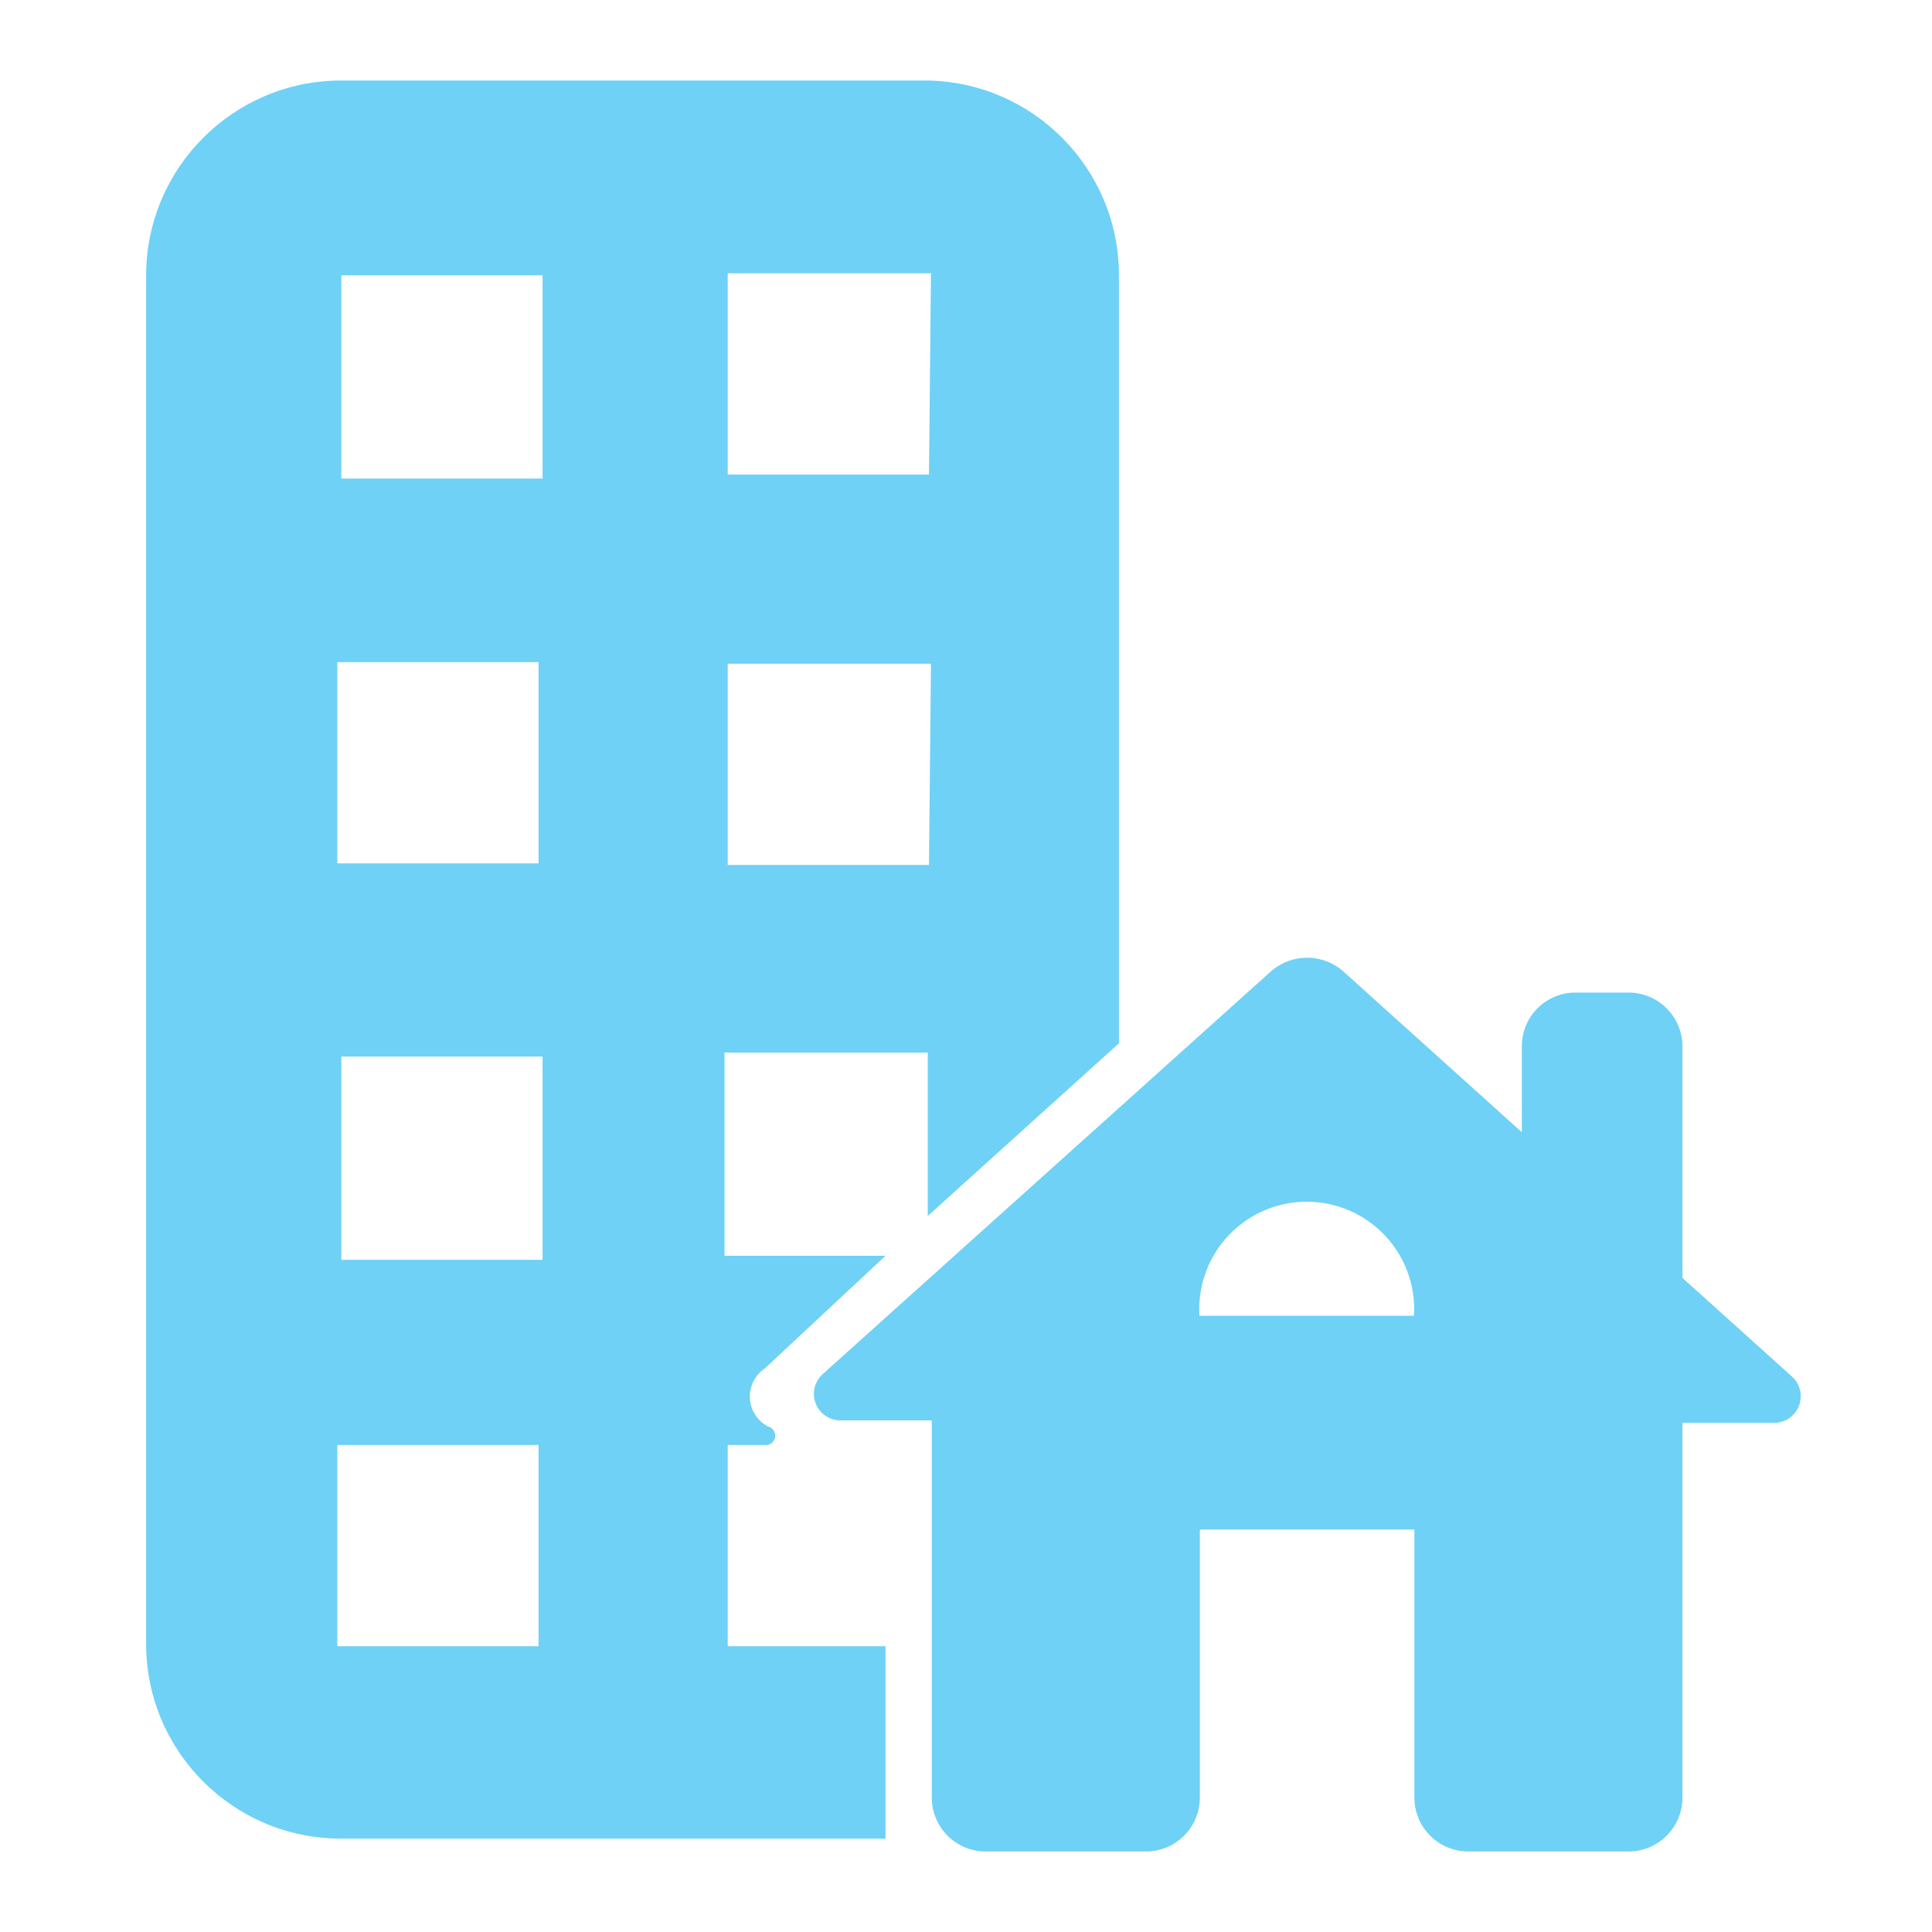
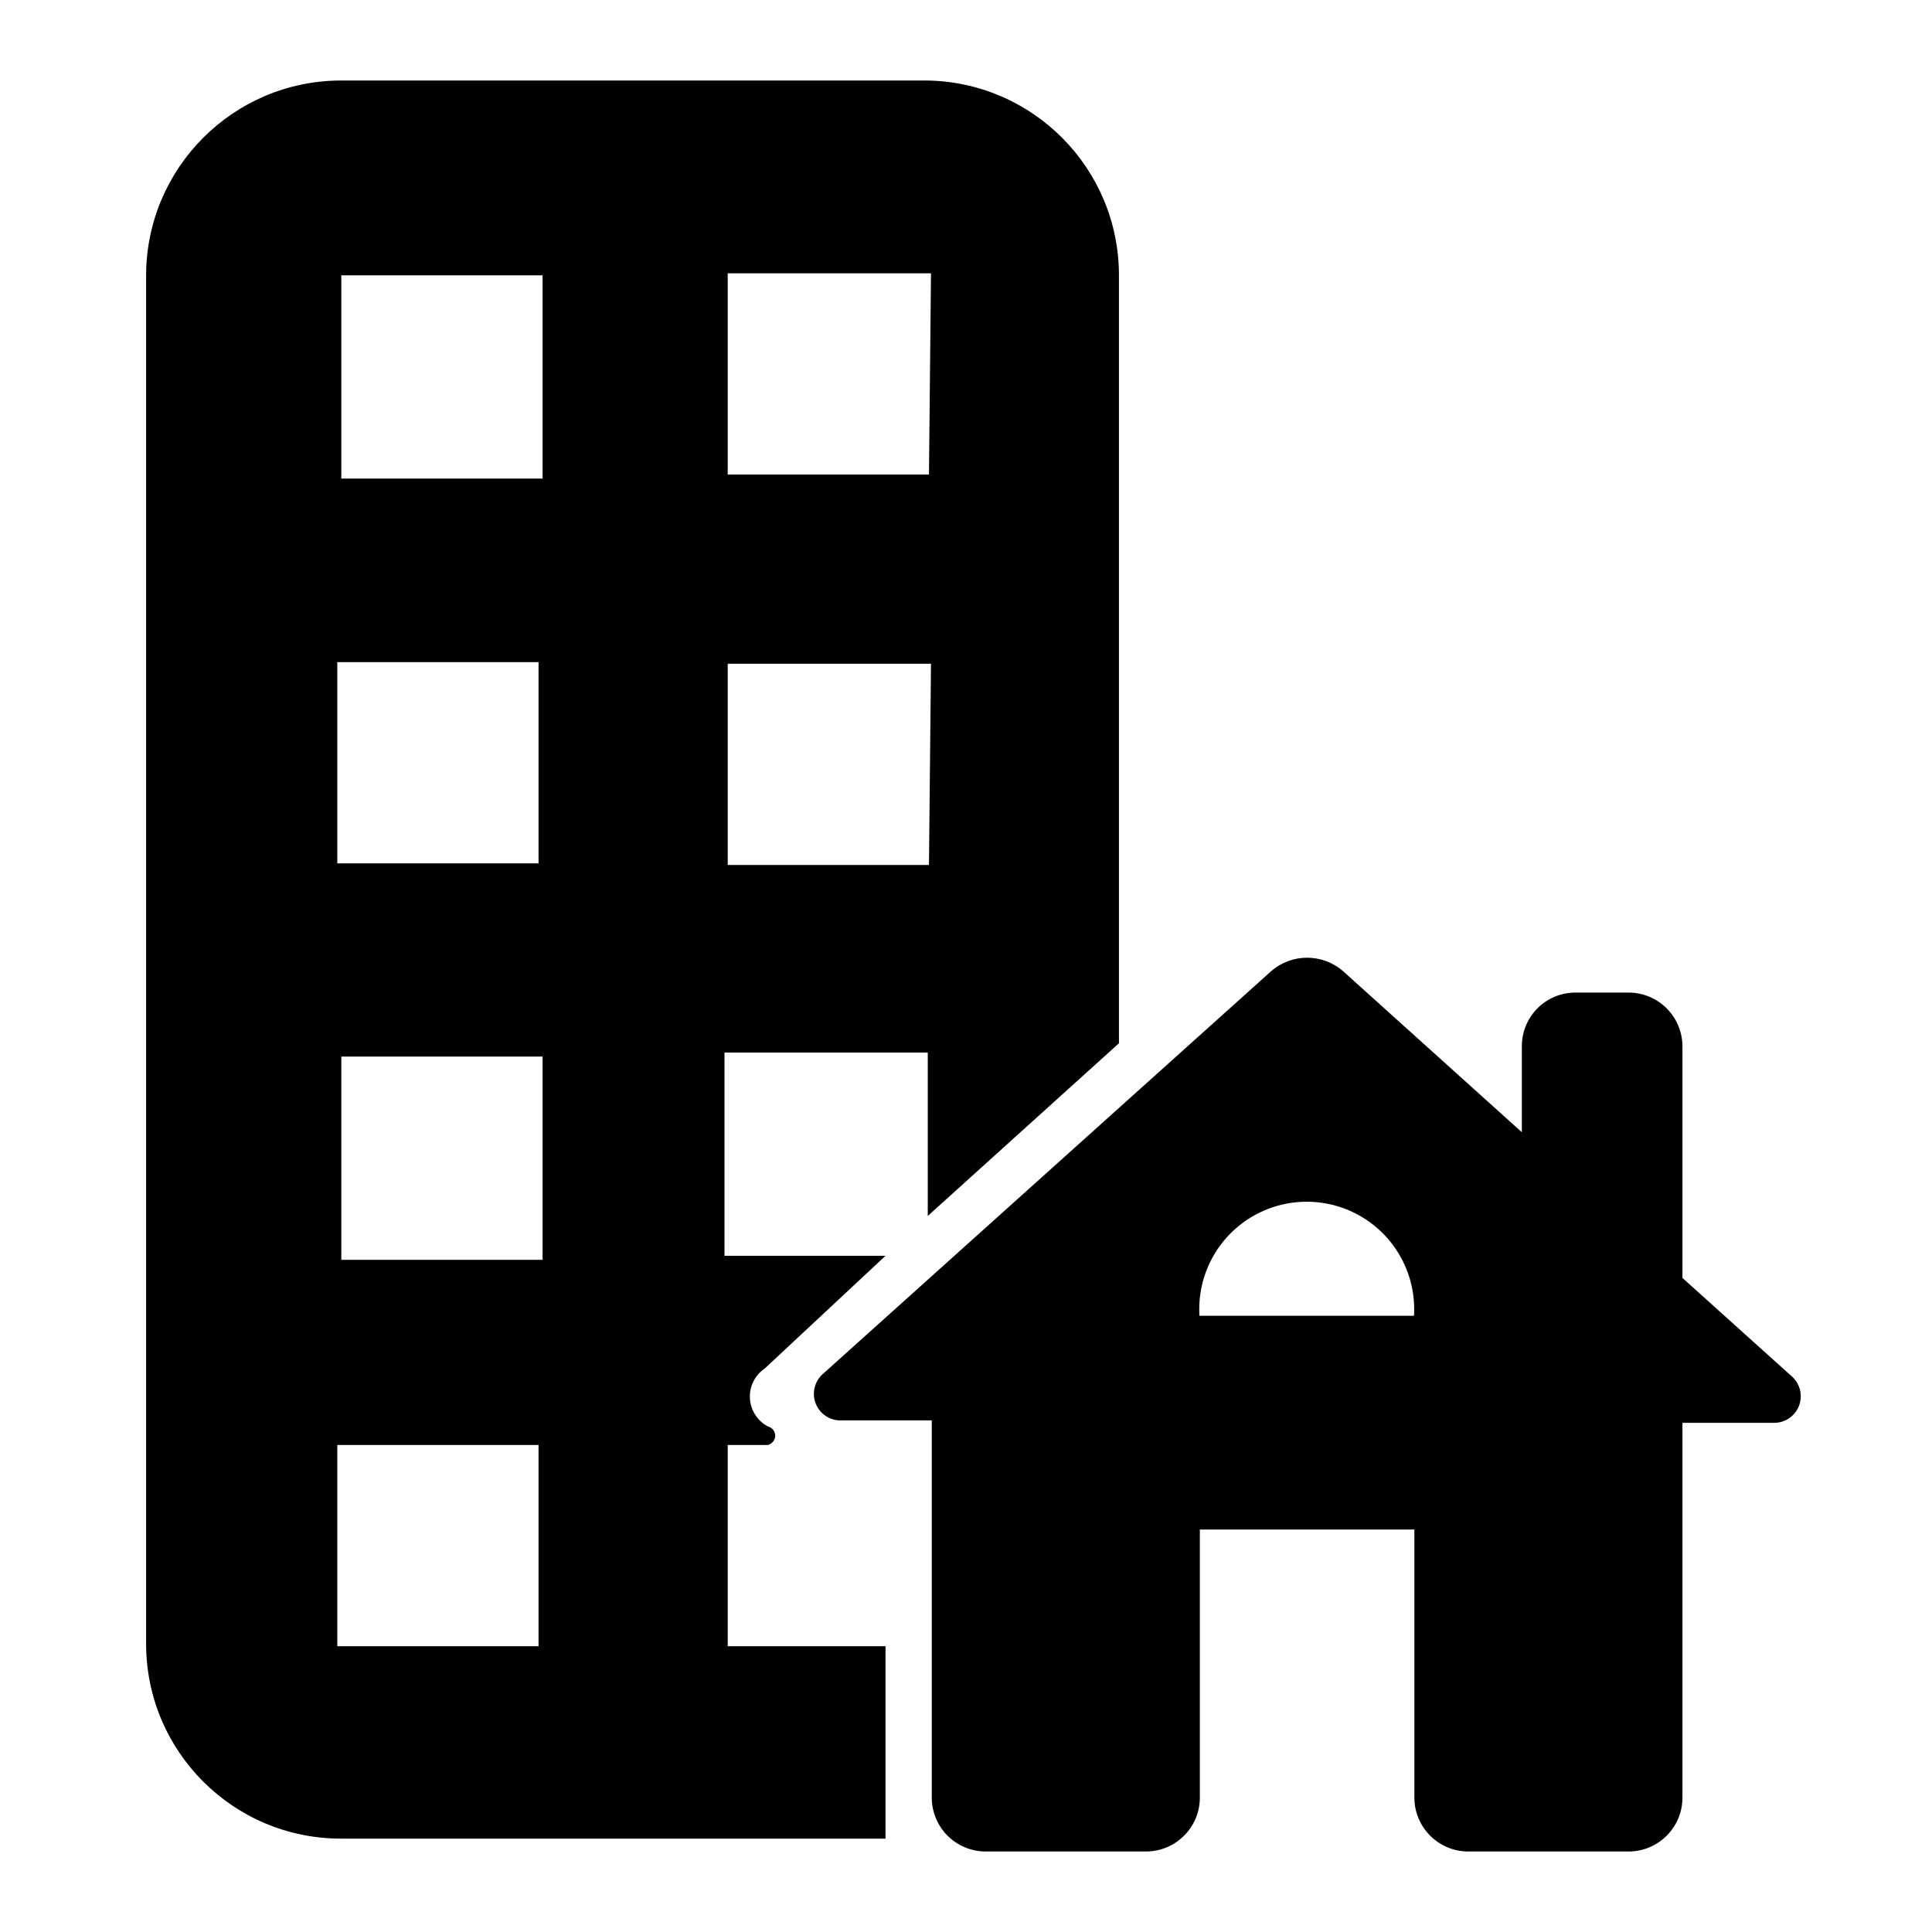
- <svg xmlns="http://www.w3.org/2000/svg" id="Layer_1" data-name="Layer 1" width="48" height="48" viewBox="0 0 48 48">
-   <path d="M41.8,31.75V26a1.34,1.34,0,0,0-1.33-1.34H39.14A1.33,1.33,0,0,0,37.81,26v2.13l-4.44-4a1.36,1.36,0,0,0-1.79,0l-11.13,10a.66.66,0,0,0,.44,1.16h2.26v9.33A1.34,1.34,0,0,0,24.48,46h4a1.34,1.34,0,0,0,1.33-1.33V38h5.33v6.67A1.34,1.34,0,0,0,36.47,46h4a1.34,1.34,0,0,0,1.33-1.33V35.35h2.27a.66.66,0,0,0,.44-1.16Zm-12,.94a2.67,2.67,0,1,1,5.33,0Z" fill="#6fd1f6" />
-   <path d="M23,2H8.47A4.85,4.85,0,0,0,3.63,6.84v34a4.84,4.84,0,0,0,4.84,4.84H22V40.9H18.08v-5h1a.25.25,0,0,0,.18-.21.24.24,0,0,0-.18-.25h0A.84.84,0,0,1,19,34L22,31.2h-4V26.15h5.05v4.06l4.75-4.29V6.84A4.84,4.84,0,0,0,23,2ZM8.38,16.45h5v5h-5Zm5,24.45h-5v-5h5Zm.1-9.6h-5V26.25h5Zm0-19.41h-5V6.84h5Zm9.6,9.6H18.08v-5h5.05Zm0-9.7H18.08v-5h5.05Z" fill="#6fd1f6" />
+ <svg xmlns="http://www.w3.org/2000/svg" id="Layer_1" data-name="Layer 1" viewBox="0 0 48 48">
+   <path d="M41.8,31.75V26a1.34,1.34,0,0,0-1.33-1.34H39.14A1.33,1.33,0,0,0,37.81,26v2.13l-4.44-4a1.36,1.36,0,0,0-1.79,0l-11.13,10a.66.66,0,0,0,.44,1.16h2.26v9.33A1.34,1.34,0,0,0,24.48,46h4a1.34,1.34,0,0,0,1.33-1.33V38h5.33v6.67A1.34,1.34,0,0,0,36.47,46h4a1.34,1.34,0,0,0,1.33-1.33V35.35h2.27a.66.66,0,0,0,.44-1.16Zm-12,.94a2.67,2.67,0,1,1,5.33,0Z" />
+   <path d="M23,2H8.47A4.85,4.85,0,0,0,3.63,6.84v34a4.84,4.84,0,0,0,4.84,4.84H22V40.9H18.08v-5h1a.25.25,0,0,0,.18-.21.24.24,0,0,0-.18-.25h0A.84.84,0,0,1,19,34L22,31.2h-4V26.15h5.05v4.06l4.75-4.29V6.84A4.84,4.84,0,0,0,23,2ZM8.38,16.45h5v5h-5Zm5,24.45h-5v-5h5Zm.1-9.6h-5V26.25h5Zm0-19.41h-5V6.84h5Zm9.6,9.6H18.08v-5h5.05Zm0-9.7H18.08v-5h5.05Z" />
</svg>
